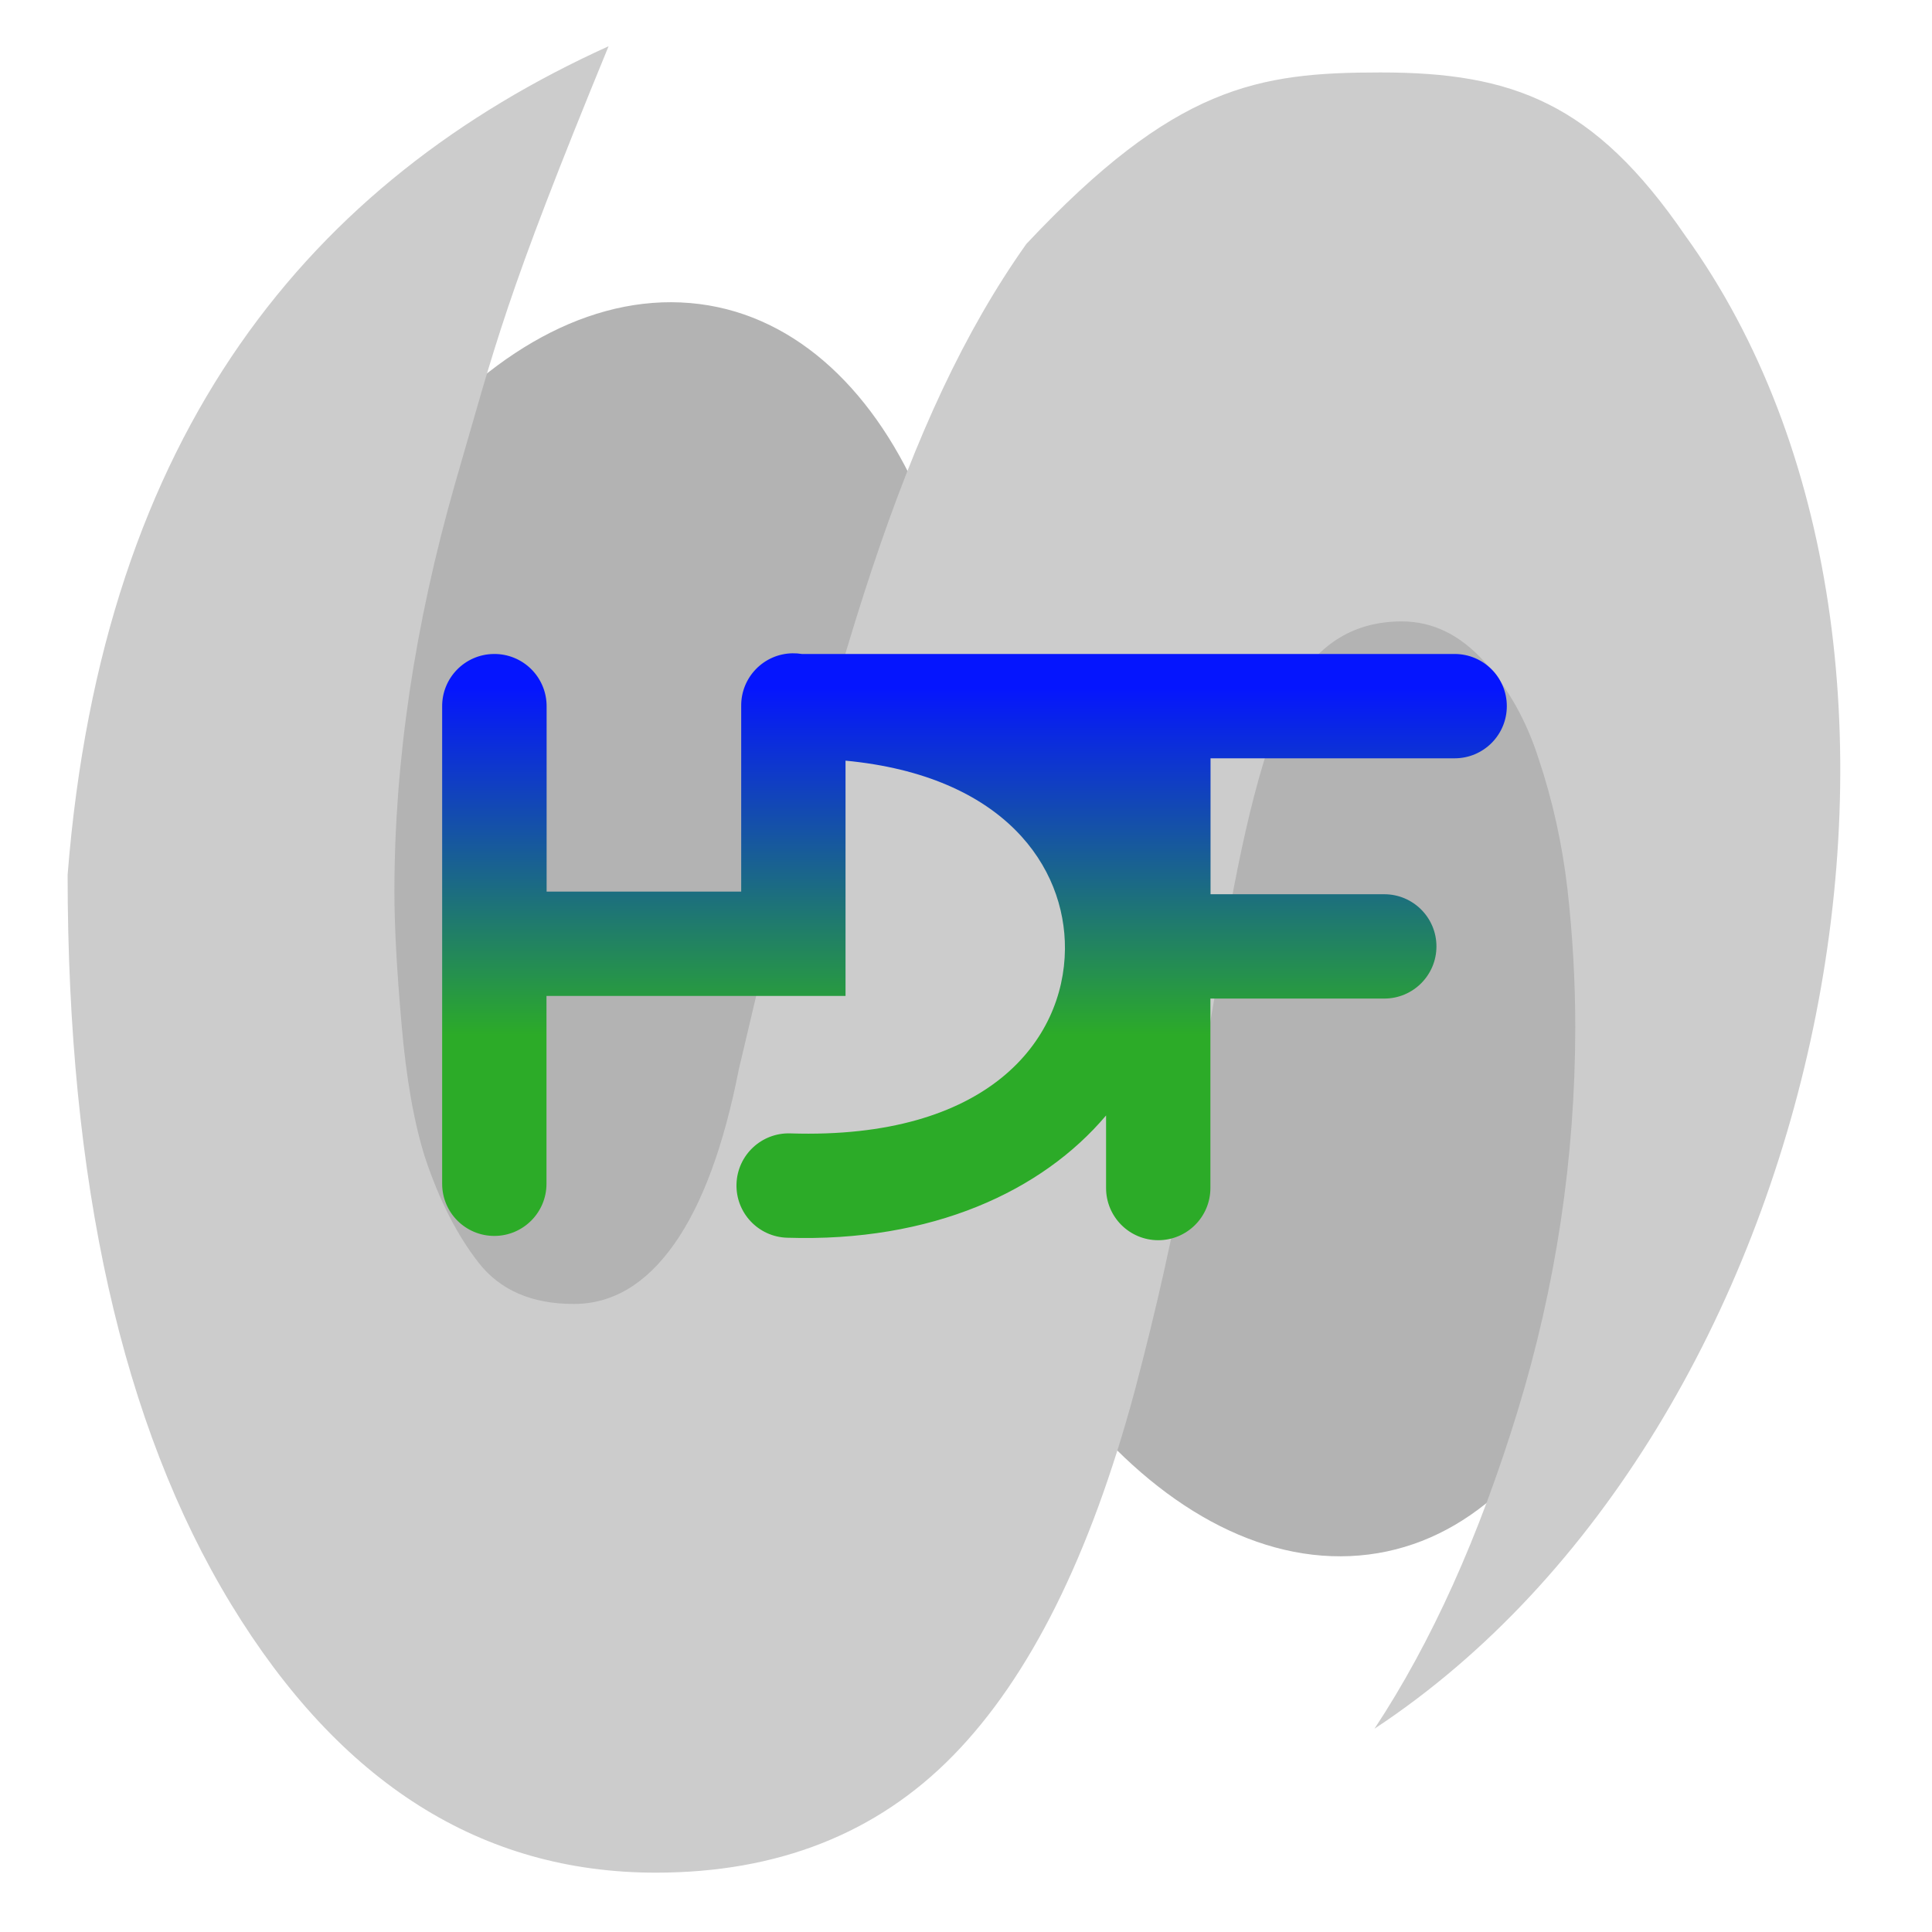
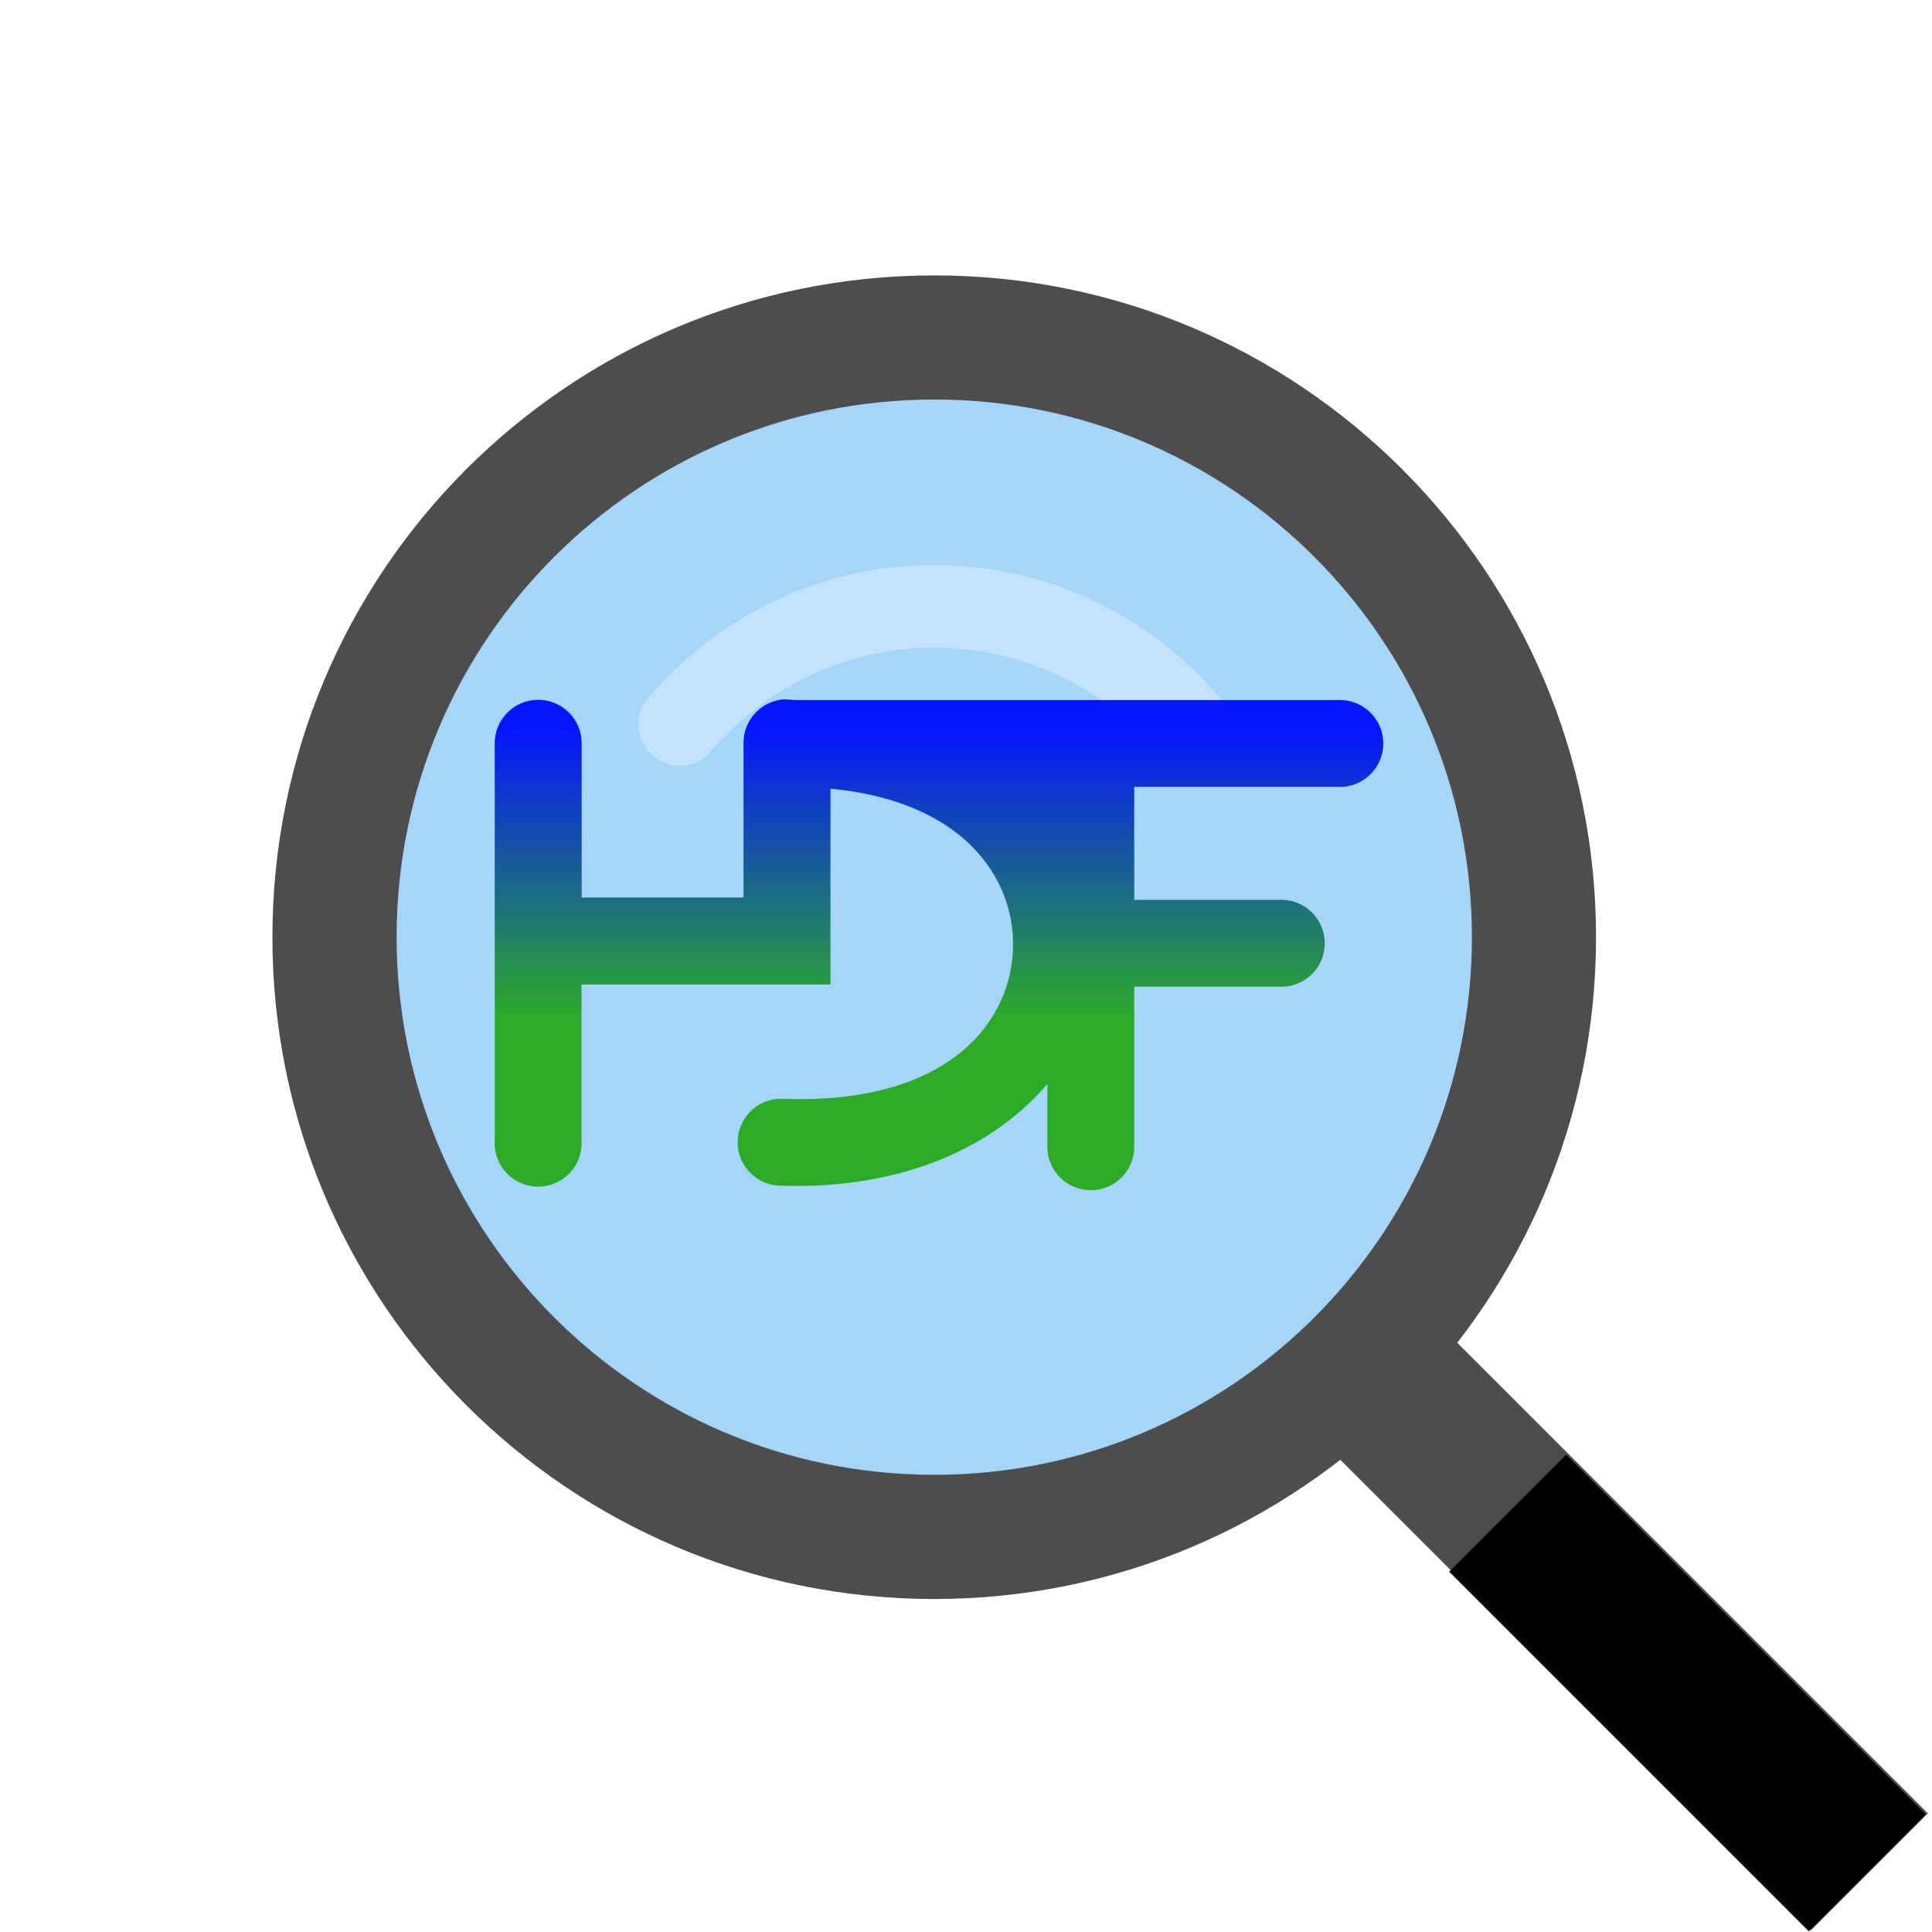
<svg xmlns="http://www.w3.org/2000/svg" xmlns:xlink="http://www.w3.org/1999/xlink" role="img" focusable="false" aria-hidden="true" viewBox="0 0 14 14" version="1.1" id="svg8">
  <defs id="defs12">
-     <linearGradient id="BlueGreen" gradientUnits="userSpaceOnUse" y1="20" x1="0" y2="180" x2="0" xlink:href="#linearGradientStops" gradientTransform="matrix(0.01575406,0,0,0.01575406,3.126505,4.66647)" />
+     <linearGradient id="BlueGreen" gradientUnits="userSpaceOnUse" y1="20" x1="0" y2="180" x2="0" xlink:href="#linearGradientStops" gradientTransform="matrix(0.0131133,0,0,0.0131133,3.520304,5.010887)" />
    <linearGradient id="linearGradientStops">
      <stop offset="0" style="stop-color:#0515fe" id="stop2" />
      <stop offset="1" style="stop-color:#2cab28" id="stop4" />
    </linearGradient>
    <linearGradient id="linearGradient4689">
      <stop style="stop-color:#5a9fd4;stop-opacity:1" offset="0" id="stop4691" />
      <stop style="stop-color:#306998;stop-opacity:1" offset="1" id="stop4693" />
    </linearGradient>
    <linearGradient id="linearGradient4671">
      <stop style="stop-color:#ffd43b;stop-opacity:1" offset="0" id="stop4673" />
      <stop style="stop-color:#ffe873;stop-opacity:1" offset="1" id="stop4675" />
    </linearGradient>
    <linearGradient id="linearGradient3310">
      <stop id="stop3312" offset="0" style="stop-color:#9c9ea0;stop-opacity:1;" />
      <stop style="stop-color:#9c9ea0;stop-opacity:1;" offset="0.125" id="stop3816" />
      <stop style="stop-color:#9c9ea0;stop-opacity:1;" offset="0.25" id="stop3814" />
      <stop style="stop-color:#264e97;stop-opacity:1;" offset="0.5" id="stop3812" />
      <stop id="stop3314" offset="1" style="stop-color:#264e97;stop-opacity:1;" />
    </linearGradient>
  </defs>
-   <ellipse style="fill:#b3b3b3;fill-opacity:1;fill-rule:nonzero;stroke-width:0.096" id="path3040-7" transform="matrix(0.9990217,-0.04422228,-0.1373914,-0.9905168,0,0)" cx="8.178" cy="-7.468" rx="2.641" ry="4.281" />
-   <ellipse style="fill:#b3b3b3;fill-opacity:1;fill-rule:nonzero;stroke-width:0.096" id="path3040" transform="matrix(-0.9990217,-0.04422228,0.1373914,-0.9905168,0,0)" cx="-5.211" cy="-6.261" rx="2.641" ry="4.281" />
-   <path id="path3045" style="font-style:normal;font-variant:normal;font-weight:bold;font-stretch:normal;font-size:219.192px;line-height:125%;font-family:Verdana;-inkscape-font-specification:'Verdana Bold';letter-spacing:0px;word-spacing:0px;fill:#cccccc;fill-opacity:1;stroke:none;stroke-width:0.089" d="M 4.752,13.57 C 3.489,13.57 2.463,12.921 1.674,11.624 0.885,10.327 0.49,8.565 0.49,6.339 0.745,3.118 2.259,1.31 4.41,0.335 3.651,2.183 3.598,2.471 3.297,3.506 3.004,4.532 2.858,5.518 2.858,6.464 c -2.2e-6,0.243 0.017,0.563 0.052,0.96 0.034,0.396 0.092,0.72 0.172,0.97 C 3.185,8.701 3.314,8.953 3.469,9.151 3.624,9.349 3.853,9.449 4.158,9.449 4.439,9.449 4.681,9.304 4.885,9.016 5.089,8.727 5.245,8.304 5.354,7.748 6.049,4.781 6.541,3.033 7.437,1.768 8.515,0.62 9.116,0.525 10.005,0.525 c 0.955,-1.16e-6 1.547,0.219 2.206,1.181 2.199,3.046 1.027,8.66 -2.251,10.821 0.413,-0.626 0.759,-1.393 1.037,-2.301 0.278,-0.908 0.417,-1.835 0.418,-2.781 -10e-6,-0.334 -0.019,-0.666 -0.056,-0.996 C 11.321,6.118 11.251,5.8 11.148,5.494 11.061,5.223 10.931,4.99 10.756,4.795 10.581,4.6 10.381,4.503 10.158,4.503 9.819,4.503 9.559,4.659 9.379,4.972 9.198,5.285 9.033,5.877 8.884,6.746 8.786,7.316 8.691,7.864 8.599,8.389 8.508,8.915 8.381,9.48 8.221,10.085 c -0.321,1.189 -0.759,2.068 -1.313,2.635 -0.554,0.567 -1.273,0.85 -2.156,0.85 z" />
-   <path style="fill:url(#BlueGreen);stroke-width:0.016" d="M 5.743,4.734 A 0.378,0.378 0 0 0 5.371,5.117 V 6.461 H 3.961 V 5.122 A 0.378,0.378 0 0 0 3.577,4.739 0.378,0.378 0 0 0 3.204,5.122 v 3.456 a 0.378,0.378 0 1 0 0.756,0 V 7.217 H 6.127 V 5.512 C 7.276,5.621 7.722,6.28 7.717,6.878 7.711,7.539 7.16,8.259 5.727,8.213 A 0.378,0.378 0 1 0 5.703,8.969 C 6.755,9.003 7.552,8.631 8.015,8.083 v 0.526 a 0.378,0.378 0 1 0 0.756,0 V 7.236 h 1.26 a 0.378,0.378 0 1 0 0,-0.756 H 8.772 V 5.495 h 1.769 a 0.378,0.378 0 1 0 0,-0.756 H 5.811 a 0.378,0.378 0 0 0 -0.068,-0.005 z" id="path10" />
+   <g fill="#4d4d4d" id="g202" transform="matrix(0.29973,0,0,0.29973,0.7751472,0.7967712)">
+     <path d="m 29.175,31.991 2.828,-2.828 12.019,12.019 -2.828,2.828 z" id="path198" />
+     <circle cx="20" cy="20" r="16" id="circle200" />
+   </g>
+   <path d="m 10.501,11.389 0.848,-0.848 2.606,2.606 -0.848,0.848 z" id="path204" style="stroke-width:0.3" />
+   <circle cx="6.77" cy="6.791" r="3.896" fill="#64b5f6" id="circle206" style="stroke-width:0.3;fill:#a6d5fa;fill-opacity:1" />
+   <path fill="#bbdefb" d="m 8.838,5.053 c -0.51,-0.599 -1.259,-0.959 -2.068,-0.959 -0.809,0 -1.559,0.36 -2.068,0.959 -0.12,0.12 -0.09,0.33 0.03,0.42 0.12,0.12 0.33,0.09 0.42,-0.03 0.42,-0.48 0.989,-0.749 1.619,-0.749 0.629,0 1.199,0.27 1.619,0.749 0.06,0.06 0.15,0.12 0.24,0.12 0.06,0 0.15,-0.03 0.18,-0.06 0.12,-0.12 0.12,-0.33 0.03,-0.45 z" id="path208" style="stroke-width:0.3;fill:#c3e2fb;fill-opacity:1" />
+   <path style="fill:url(#BlueGreen);stroke-width:0.013" d="M 5.698,5.067 A 0.315,0.315 0 0 0 5.388,5.386 V 6.504 H 4.215 V 5.39 A 0.315,0.315 0 0 0 3.895,5.071 0.315,0.315 0 0 0 3.585,5.39 v 2.876 a 0.315,0.315 0 1 0 0.629,0 V 7.134 H 6.018 V 5.715 C 6.974,5.805 7.346,6.354 7.341,6.852 7.336,7.402 6.878,8.002 5.685,7.963 A 0.315,0.315 0 1 0 5.665,8.592 c 0.876,0.028 1.539,-0.282 1.925,-0.738 v 0.438 a 0.315,0.315 0 1 0 0.629,0 V 7.15 h 1.048 a 0.315,0.315 0 1 0 0,-0.629 H 8.219 v -0.819 h 1.472 a 0.315,0.315 0 1 0 0,-0.629 H 5.755 a 0.315,0.315 0 0 0 -0.056,-0.004 z" id="path10" />
</svg>
